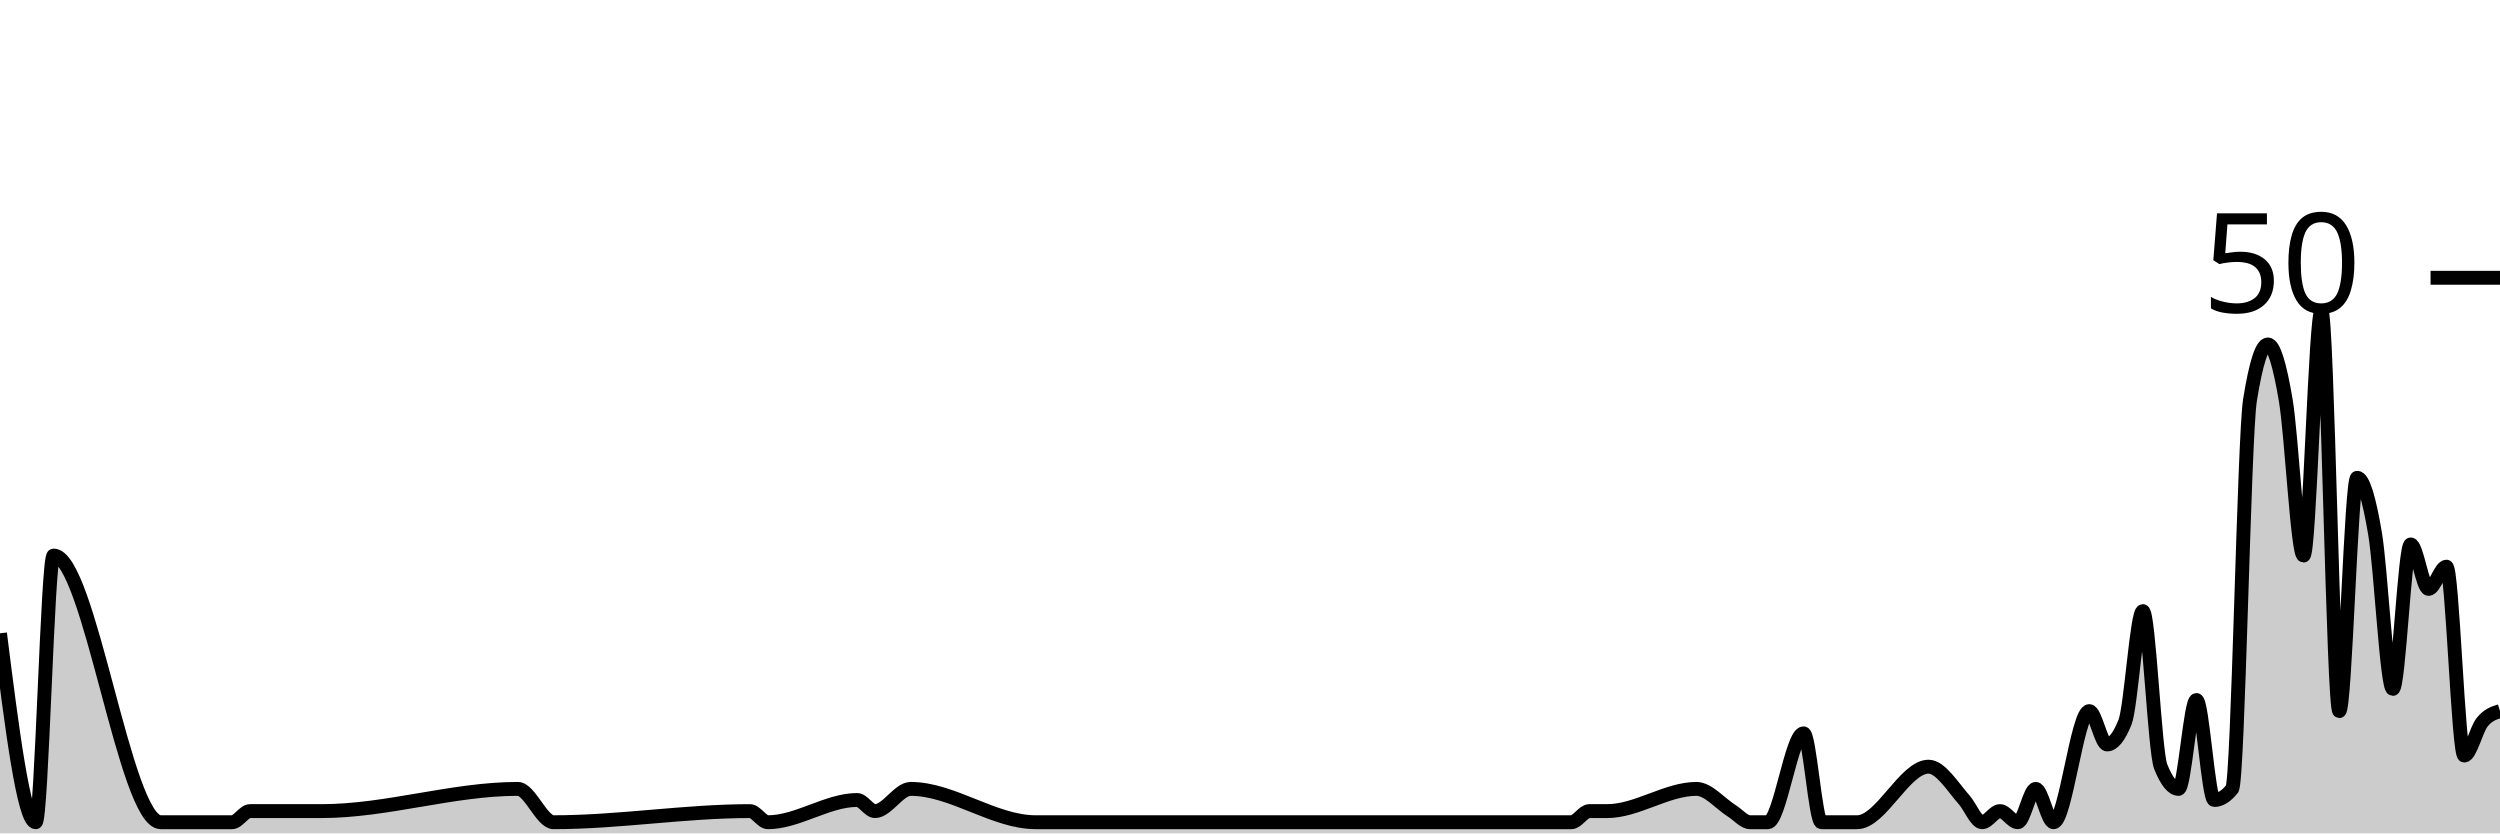
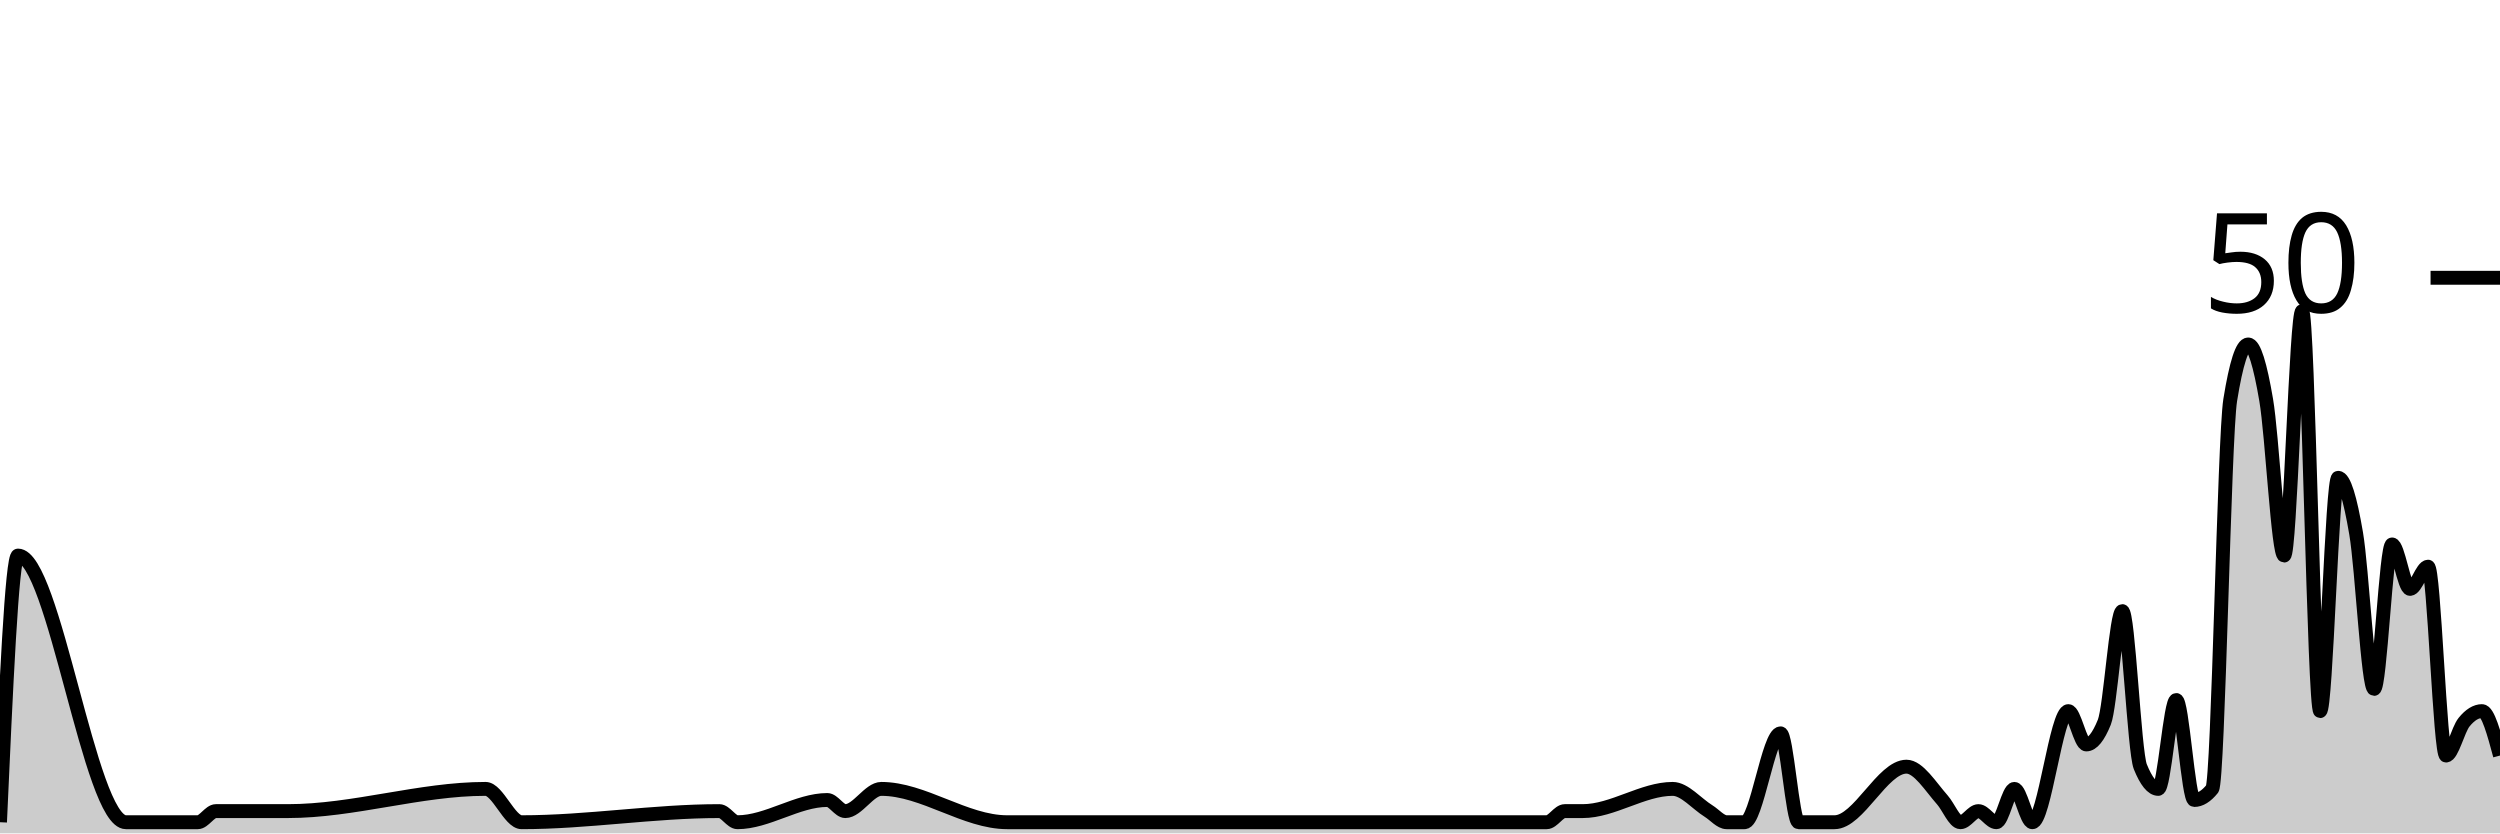
<svg xmlns="http://www.w3.org/2000/svg" viewBox="0 0 180 60">
  <g transform="translate(0,20)">
-     <path class="area" fill="rgba(0, 0, 0, 0.2)" d="M0,25.6C0.857,32.4,1.714,39.2,2.571,39.2C3,39.2,3.429,20,3.857,20C6.429,20,9,39.2,11.571,39.2C13.286,39.2,15,39.2,16.714,39.2C17.143,39.2,17.571,38.4,18,38.4C19.714,38.4,21.429,38.4,23.143,38.4C27.857,38.4,32.571,36.8,37.286,36.8C38.143,36.8,39,39.2,39.857,39.2C44.571,39.2,49.286,38.4,54,38.4C54.429,38.4,54.857,39.2,55.286,39.2C57.429,39.2,59.571,37.6,61.714,37.6C62.143,37.6,62.571,38.4,63,38.4C63.857,38.4,64.714,36.8,65.571,36.8C68.571,36.8,71.571,39.2,74.571,39.2C78.429,39.2,82.286,39.2,86.143,39.2C87,39.2,87.857,39.2,88.714,39.2C94.286,39.2,99.857,39.2,105.429,39.2C108,39.2,110.571,39.2,113.143,39.2C113.571,39.2,114,38.4,114.429,38.4C114.857,38.4,115.286,38.4,115.714,38.4C117.857,38.4,120,36.8,122.143,36.8C123,36.8,123.857,37.867,124.714,38.4C125.143,38.667,125.571,39.2,126,39.2C126.429,39.2,126.857,39.2,127.286,39.2C128.143,39.2,129,32.8,129.857,32.8C130.286,32.8,130.714,39.2,131.143,39.2C131.571,39.2,132,39.2,132.429,39.2C132.857,39.2,133.286,39.2,133.714,39.2C135.429,39.2,137.143,35.2,138.857,35.2C139.714,35.2,140.571,36.622,141.429,37.6C141.857,38.089,142.286,39.2,142.714,39.2C143.143,39.2,143.571,38.4,144,38.4C144.429,38.4,144.857,39.2,145.286,39.2C145.714,39.2,146.143,36.8,146.571,36.8C147,36.8,147.429,39.2,147.857,39.2C148.714,39.2,149.571,31.2,150.429,31.2C150.857,31.2,151.286,33.6,151.714,33.6C152.143,33.6,152.571,33.067,153,32C153.429,30.933,153.857,24,154.286,24C154.714,24,155.143,34.133,155.571,35.2C156,36.267,156.429,36.8,156.857,36.8C157.286,36.8,157.714,30.4,158.143,30.4C158.571,30.4,159,37.6,159.429,37.6C159.857,37.6,160.286,37.333,160.714,36.8C161.143,36.267,161.571,11.467,162,8.8C162.429,6.133,162.857,4.8,163.286,4.8C163.714,4.8,164.143,6.267,164.571,8.8C165,11.333,165.429,20,165.857,20C166.286,20,166.714,2.4,167.143,2.4C167.571,2.4,168,31.2,168.429,31.2C168.857,31.2,169.286,14.4,169.714,14.4C170.143,14.4,170.571,15.867,171,18.4C171.429,20.933,171.857,29.6,172.286,29.6C172.714,29.6,173.143,19.2,173.571,19.2C174,19.2,174.429,22.4,174.857,22.4C175.286,22.4,175.714,20.8,176.143,20.8C176.571,20.8,177,34.4,177.429,34.4C177.857,34.4,178.286,32.533,178.714,32C179.143,31.467,179.571,31.333,180,31.2L180,40C179.571,40,179.143,40,178.714,40C178.286,40,177.857,40,177.429,40C177,40,176.571,40,176.143,40C175.714,40,175.286,40,174.857,40C174.429,40,174,40,173.571,40C173.143,40,172.714,40,172.286,40C171.857,40,171.429,40,171,40C170.571,40,170.143,40,169.714,40C169.286,40,168.857,40,168.429,40C168,40,167.571,40,167.143,40C166.714,40,166.286,40,165.857,40C165.429,40,165,40,164.571,40C164.143,40,163.714,40,163.286,40C162.857,40,162.429,40,162,40C161.571,40,161.143,40,160.714,40C160.286,40,159.857,40,159.429,40C159,40,158.571,40,158.143,40C157.714,40,157.286,40,156.857,40C156.429,40,156,40,155.571,40C155.143,40,154.714,40,154.286,40C153.857,40,153.429,40,153,40C152.571,40,152.143,40,151.714,40C151.286,40,150.857,40,150.429,40C149.571,40,148.714,40,147.857,40C147.429,40,147,40,146.571,40C146.143,40,145.714,40,145.286,40C144.857,40,144.429,40,144,40C143.571,40,143.143,40,142.714,40C142.286,40,141.857,40,141.429,40C140.571,40,139.714,40,138.857,40C137.143,40,135.429,40,133.714,40C133.286,40,132.857,40,132.429,40C132,40,131.571,40,131.143,40C130.714,40,130.286,40,129.857,40C129,40,128.143,40,127.286,40C126.857,40,126.429,40,126,40C125.571,40,125.143,40,124.714,40C123.857,40,123,40,122.143,40C120,40,117.857,40,115.714,40C115.286,40,114.857,40,114.429,40C114,40,113.571,40,113.143,40C110.571,40,108,40,105.429,40C99.857,40,94.286,40,88.714,40C87.857,40,87,40,86.143,40C82.286,40,78.429,40,74.571,40C71.571,40,68.571,40,65.571,40C64.714,40,63.857,40,63,40C62.571,40,62.143,40,61.714,40C59.571,40,57.429,40,55.286,40C54.857,40,54.429,40,54,40C49.286,40,44.571,40,39.857,40C39,40,38.143,40,37.286,40C32.571,40,27.857,40,23.143,40C21.429,40,19.714,40,18,40C17.571,40,17.143,40,16.714,40C15,40,13.286,40,11.571,40C9,40,6.429,40,3.857,40C3.429,40,3,40,2.571,40C1.714,40,0.857,40,0,40Z" />
-     <path class="line" stroke="black" fill="none" d="M0,25.6C0.857,32.4,1.714,39.2,2.571,39.2C3,39.2,3.429,20,3.857,20C6.429,20,9,39.2,11.571,39.2C13.286,39.2,15,39.2,16.714,39.2C17.143,39.2,17.571,38.4,18,38.4C19.714,38.4,21.429,38.4,23.143,38.4C27.857,38.4,32.571,36.8,37.286,36.8C38.143,36.8,39,39.2,39.857,39.2C44.571,39.2,49.286,38.4,54,38.4C54.429,38.4,54.857,39.2,55.286,39.2C57.429,39.2,59.571,37.6,61.714,37.6C62.143,37.6,62.571,38.4,63,38.4C63.857,38.4,64.714,36.8,65.571,36.8C68.571,36.8,71.571,39.2,74.571,39.2C78.429,39.2,82.286,39.2,86.143,39.2C87,39.2,87.857,39.2,88.714,39.2C94.286,39.2,99.857,39.2,105.429,39.2C108,39.2,110.571,39.2,113.143,39.2C113.571,39.2,114,38.4,114.429,38.4C114.857,38.4,115.286,38.4,115.714,38.4C117.857,38.4,120,36.8,122.143,36.8C123,36.8,123.857,37.867,124.714,38.4C125.143,38.667,125.571,39.2,126,39.2C126.429,39.2,126.857,39.2,127.286,39.2C128.143,39.2,129,32.8,129.857,32.8C130.286,32.8,130.714,39.2,131.143,39.2C131.571,39.2,132,39.2,132.429,39.2C132.857,39.2,133.286,39.2,133.714,39.2C135.429,39.2,137.143,35.2,138.857,35.2C139.714,35.2,140.571,36.622,141.429,37.6C141.857,38.089,142.286,39.2,142.714,39.2C143.143,39.2,143.571,38.4,144,38.4C144.429,38.4,144.857,39.2,145.286,39.2C145.714,39.2,146.143,36.8,146.571,36.8C147,36.8,147.429,39.2,147.857,39.2C148.714,39.2,149.571,31.2,150.429,31.2C150.857,31.2,151.286,33.6,151.714,33.6C152.143,33.6,152.571,33.067,153,32C153.429,30.933,153.857,24,154.286,24C154.714,24,155.143,34.133,155.571,35.2C156,36.267,156.429,36.8,156.857,36.8C157.286,36.8,157.714,30.4,158.143,30.4C158.571,30.4,159,37.6,159.429,37.6C159.857,37.6,160.286,37.333,160.714,36.8C161.143,36.267,161.571,11.467,162,8.8C162.429,6.133,162.857,4.8,163.286,4.8C163.714,4.8,164.143,6.267,164.571,8.8C165,11.333,165.429,20,165.857,20C166.286,20,166.714,2.4,167.143,2.4C167.571,2.4,168,31.2,168.429,31.2C168.857,31.2,169.286,14.4,169.714,14.4C170.143,14.4,170.571,15.867,171,18.4C171.429,20.933,171.857,29.6,172.286,29.6C172.714,29.6,173.143,19.2,173.571,19.2C174,19.2,174.429,22.4,174.857,22.4C175.286,22.4,175.714,20.8,176.143,20.8C176.571,20.8,177,34.4,177.429,34.4C177.857,34.4,178.286,32.533,178.714,32C179.143,31.467,179.571,31.333,180,31.2" />
+     <path class="area" fill="rgba(0, 0, 0, 0.2)" d="M0,39.2C0.432,29.6,0.863,20,1.295,20C3.885,20,6.475,39.2,9.065,39.2C10.791,39.2,12.518,39.2,14.245,39.2C14.676,39.2,15.108,38.4,15.54,38.4C17.266,38.4,18.993,38.4,20.719,38.4C25.468,38.4,30.216,36.8,34.964,36.8C35.827,36.8,36.691,39.2,37.554,39.2C42.302,39.2,47.05,38.4,51.799,38.4C52.23,38.4,52.662,39.2,53.094,39.2C55.252,39.2,57.41,37.6,59.568,37.6C60,37.6,60.432,38.4,60.863,38.4C61.727,38.4,62.59,36.8,63.453,36.8C66.475,36.8,69.496,39.2,72.518,39.2C76.403,39.2,80.288,39.2,84.173,39.2C85.036,39.2,85.899,39.2,86.763,39.2C92.374,39.2,97.986,39.2,103.597,39.2C106.187,39.2,108.777,39.2,111.367,39.2C111.799,39.2,112.23,38.4,112.662,38.4C113.094,38.4,113.525,38.4,113.957,38.4C116.115,38.4,118.273,36.8,120.432,36.8C121.295,36.8,122.158,37.867,123.022,38.4C123.453,38.667,123.885,39.2,124.317,39.2C124.748,39.2,125.18,39.2,125.612,39.2C126.475,39.2,127.338,32.8,128.201,32.8C128.633,32.8,129.065,39.2,129.496,39.2C129.928,39.2,130.36,39.2,130.791,39.2C131.223,39.2,131.655,39.2,132.086,39.2C133.813,39.2,135.54,35.2,137.266,35.2C138.129,35.2,138.993,36.622,139.856,37.6C140.288,38.089,140.719,39.2,141.151,39.2C141.583,39.2,142.014,38.4,142.446,38.4C142.878,38.4,143.309,39.2,143.741,39.2C144.173,39.2,144.604,36.8,145.036,36.8C145.468,36.8,145.899,39.2,146.331,39.2C147.194,39.2,148.058,31.2,148.921,31.2C149.353,31.2,149.784,33.6,150.216,33.6C150.647,33.6,151.079,33.067,151.511,32C151.942,30.933,152.374,24,152.806,24C153.237,24,153.669,34.133,154.101,35.2C154.532,36.267,154.964,36.8,155.396,36.8C155.827,36.8,156.259,30.4,156.691,30.4C157.122,30.4,157.554,37.6,157.986,37.6C158.417,37.6,158.849,37.333,159.281,36.8C159.712,36.267,160.144,11.467,160.576,8.8C161.007,6.133,161.439,4.8,161.871,4.8C162.302,4.8,162.734,6.267,163.165,8.8C163.597,11.333,164.029,20,164.46,20C164.892,20,165.324,2.4,165.755,2.4C166.187,2.4,166.619,31.2,167.05,31.2C167.482,31.2,167.914,14.4,168.345,14.4C168.777,14.4,169.209,15.867,169.64,18.4C170.072,20.933,170.504,29.6,170.935,29.6C171.367,29.6,171.799,19.2,172.23,19.2C172.662,19.2,173.094,22.4,173.525,22.4C173.957,22.4,174.388,20.8,174.82,20.8C175.252,20.8,175.683,34.4,176.115,34.4C176.547,34.4,176.978,32.533,177.41,32C177.842,31.467,178.273,31.2,178.705,31.2C179.137,31.2,179.568,32.8,180,34.4L180,40C179.568,40,179.137,40,178.705,40C178.273,40,177.842,40,177.41,40C176.978,40,176.547,40,176.115,40C175.683,40,175.252,40,174.82,40C174.388,40,173.957,40,173.525,40C173.094,40,172.662,40,172.23,40C171.799,40,171.367,40,170.935,40C170.504,40,170.072,40,169.64,40C169.209,40,168.777,40,168.345,40C167.914,40,167.482,40,167.05,40C166.619,40,166.187,40,165.755,40C165.324,40,164.892,40,164.46,40C164.029,40,163.597,40,163.165,40C162.734,40,162.302,40,161.871,40C161.439,40,161.007,40,160.576,40C160.144,40,159.712,40,159.281,40C158.849,40,158.417,40,157.986,40C157.554,40,157.122,40,156.691,40C156.259,40,155.827,40,155.396,40C154.964,40,154.532,40,154.101,40C153.669,40,153.237,40,152.806,40C152.374,40,151.942,40,151.511,40C151.079,40,150.647,40,150.216,40C149.784,40,149.353,40,148.921,40C148.058,40,147.194,40,146.331,40C145.899,40,145.468,40,145.036,40C144.604,40,144.173,40,143.741,40C143.309,40,142.878,40,142.446,40C142.014,40,141.583,40,141.151,40C140.719,40,140.288,40,139.856,40C138.993,40,138.129,40,137.266,40C135.54,40,133.813,40,132.086,40C131.655,40,131.223,40,130.791,40C130.36,40,129.928,40,129.496,40C129.065,40,128.633,40,128.201,40C127.338,40,126.475,40,125.612,40C125.18,40,124.748,40,124.317,40C123.885,40,123.453,40,123.022,40C122.158,40,121.295,40,120.432,40C118.273,40,116.115,40,113.957,40C113.525,40,113.094,40,112.662,40C112.23,40,111.799,40,111.367,40C108.777,40,106.187,40,103.597,40C97.986,40,92.374,40,86.763,40C85.899,40,85.036,40,84.173,40C80.288,40,76.403,40,72.518,40C69.496,40,66.475,40,63.453,40C62.59,40,61.727,40,60.863,40C60.432,40,60,40,59.568,40C57.41,40,55.252,40,53.094,40C52.662,40,52.23,40,51.799,40C47.05,40,42.302,40,37.554,40C36.691,40,35.827,40,34.964,40C30.216,40,25.468,40,20.719,40C18.993,40,17.266,40,15.54,40C15.108,40,14.676,40,14.245,40C12.518,40,10.791,40,9.065,40C6.475,40,3.885,40,1.295,40C0.863,40,0.432,40,0,40Z" />
+     <path class="line" stroke="black" fill="none" d="M0,39.2C0.432,29.6,0.863,20,1.295,20C3.885,20,6.475,39.2,9.065,39.2C10.791,39.2,12.518,39.2,14.245,39.2C14.676,39.2,15.108,38.4,15.54,38.4C17.266,38.4,18.993,38.4,20.719,38.4C25.468,38.4,30.216,36.8,34.964,36.8C35.827,36.8,36.691,39.2,37.554,39.2C42.302,39.2,47.05,38.4,51.799,38.4C52.23,38.4,52.662,39.2,53.094,39.2C55.252,39.2,57.41,37.6,59.568,37.6C60,37.6,60.432,38.4,60.863,38.4C61.727,38.4,62.59,36.8,63.453,36.8C66.475,36.8,69.496,39.2,72.518,39.2C76.403,39.2,80.288,39.2,84.173,39.2C85.036,39.2,85.899,39.2,86.763,39.2C92.374,39.2,97.986,39.2,103.597,39.2C106.187,39.2,108.777,39.2,111.367,39.2C111.799,39.2,112.23,38.4,112.662,38.4C113.094,38.4,113.525,38.4,113.957,38.4C116.115,38.4,118.273,36.8,120.432,36.8C121.295,36.8,122.158,37.867,123.022,38.4C123.453,38.667,123.885,39.2,124.317,39.2C124.748,39.2,125.18,39.2,125.612,39.2C126.475,39.2,127.338,32.8,128.201,32.8C128.633,32.8,129.065,39.2,129.496,39.2C129.928,39.2,130.36,39.2,130.791,39.2C131.223,39.2,131.655,39.2,132.086,39.2C133.813,39.2,135.54,35.2,137.266,35.2C138.129,35.2,138.993,36.622,139.856,37.6C140.288,38.089,140.719,39.2,141.151,39.2C141.583,39.2,142.014,38.4,142.446,38.4C142.878,38.4,143.309,39.2,143.741,39.2C144.173,39.2,144.604,36.8,145.036,36.8C145.468,36.8,145.899,39.2,146.331,39.2C147.194,39.2,148.058,31.2,148.921,31.2C149.353,31.2,149.784,33.6,150.216,33.6C150.647,33.6,151.079,33.067,151.511,32C151.942,30.933,152.374,24,152.806,24C153.237,24,153.669,34.133,154.101,35.2C154.532,36.267,154.964,36.8,155.396,36.8C155.827,36.8,156.259,30.4,156.691,30.4C157.122,30.4,157.554,37.6,157.986,37.6C158.417,37.6,158.849,37.333,159.281,36.8C159.712,36.267,160.144,11.467,160.576,8.8C161.007,6.133,161.439,4.8,161.871,4.8C162.302,4.8,162.734,6.267,163.165,8.8C163.597,11.333,164.029,20,164.46,20C164.892,20,165.324,2.4,165.755,2.4C166.187,2.4,166.619,31.2,167.05,31.2C167.482,31.2,167.914,14.4,168.345,14.4C168.777,14.4,169.209,15.867,169.64,18.4C170.072,20.933,170.504,29.6,170.935,29.6C171.367,29.6,171.799,19.2,172.23,19.2C172.662,19.2,173.094,22.4,173.525,22.4C173.957,22.4,174.388,20.8,174.82,20.8C175.252,20.8,175.683,34.4,176.115,34.4C176.547,34.4,176.978,32.533,177.41,32C177.842,31.467,178.273,31.2,178.705,31.2C179.137,31.2,179.568,32.8,180,34.4" />
    <path class="axis-ceiling" stroke-width="1" stroke="black" fill="none" d="M175,0L180,0" />
    <text class="axis-ceiling-label" font-family="sans-serif" text-anchor="end" font-size="10px" x="170" y="2.5">50</text>
  </g>
</svg>
